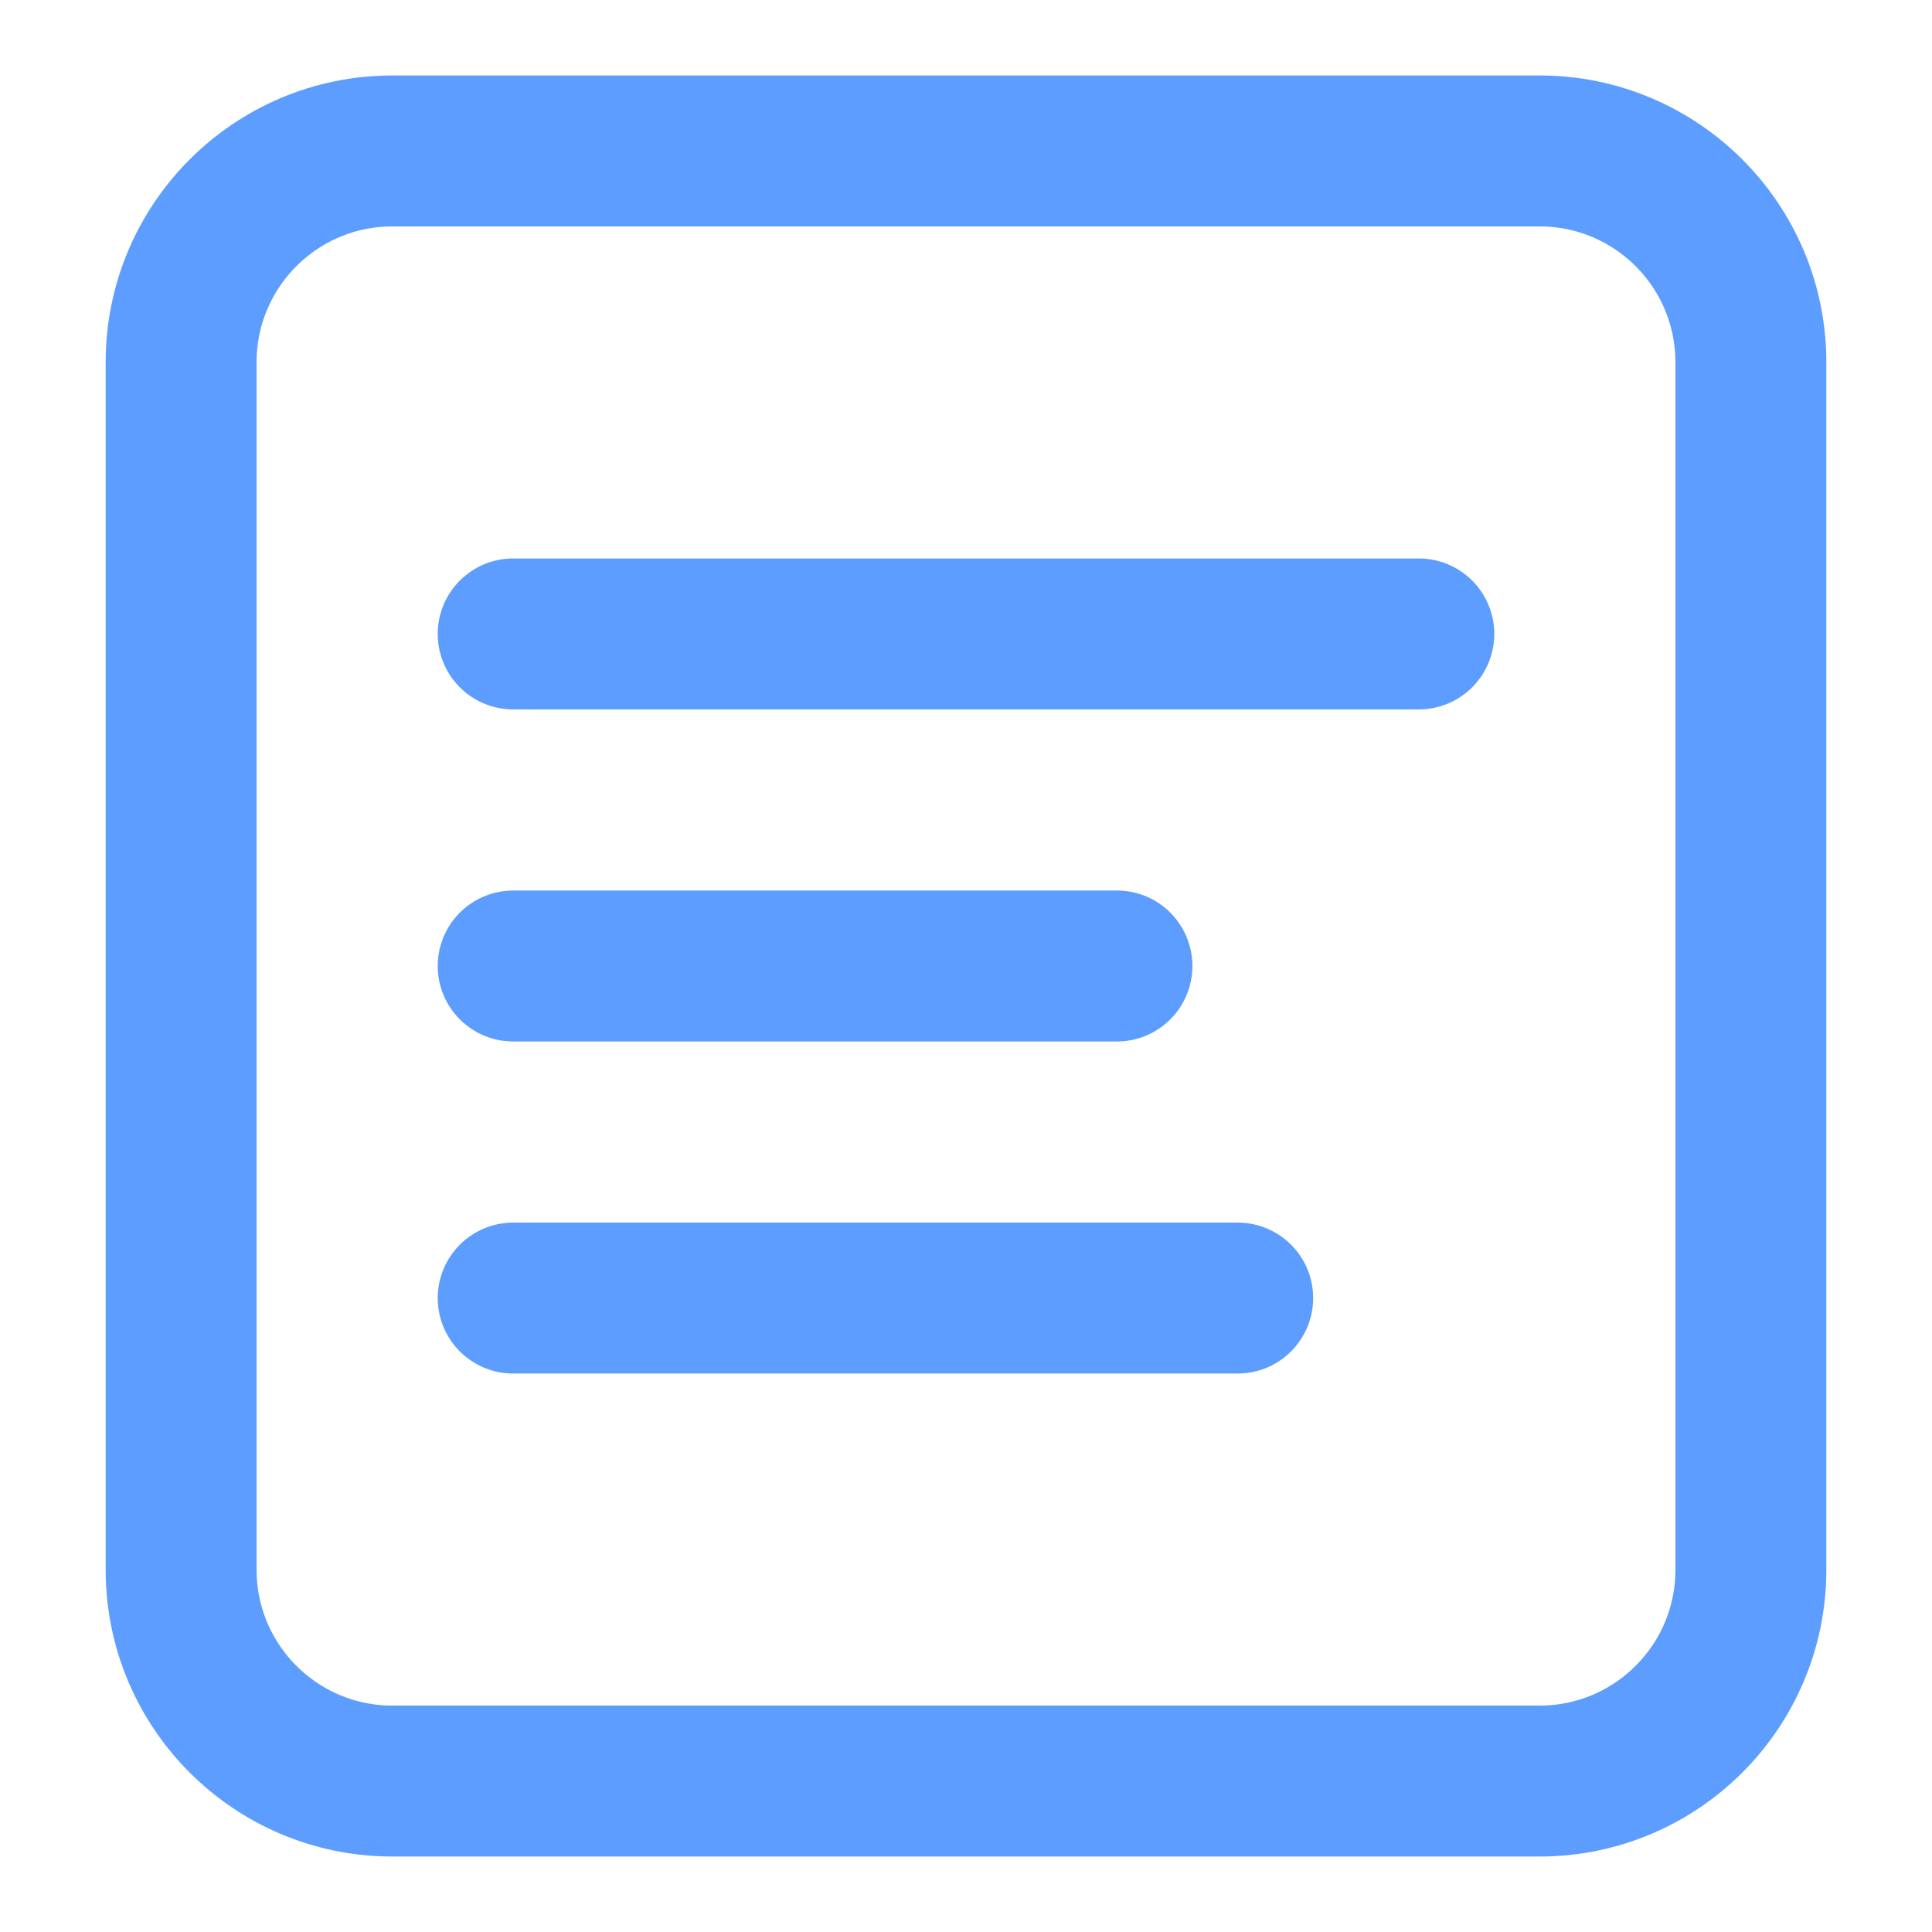
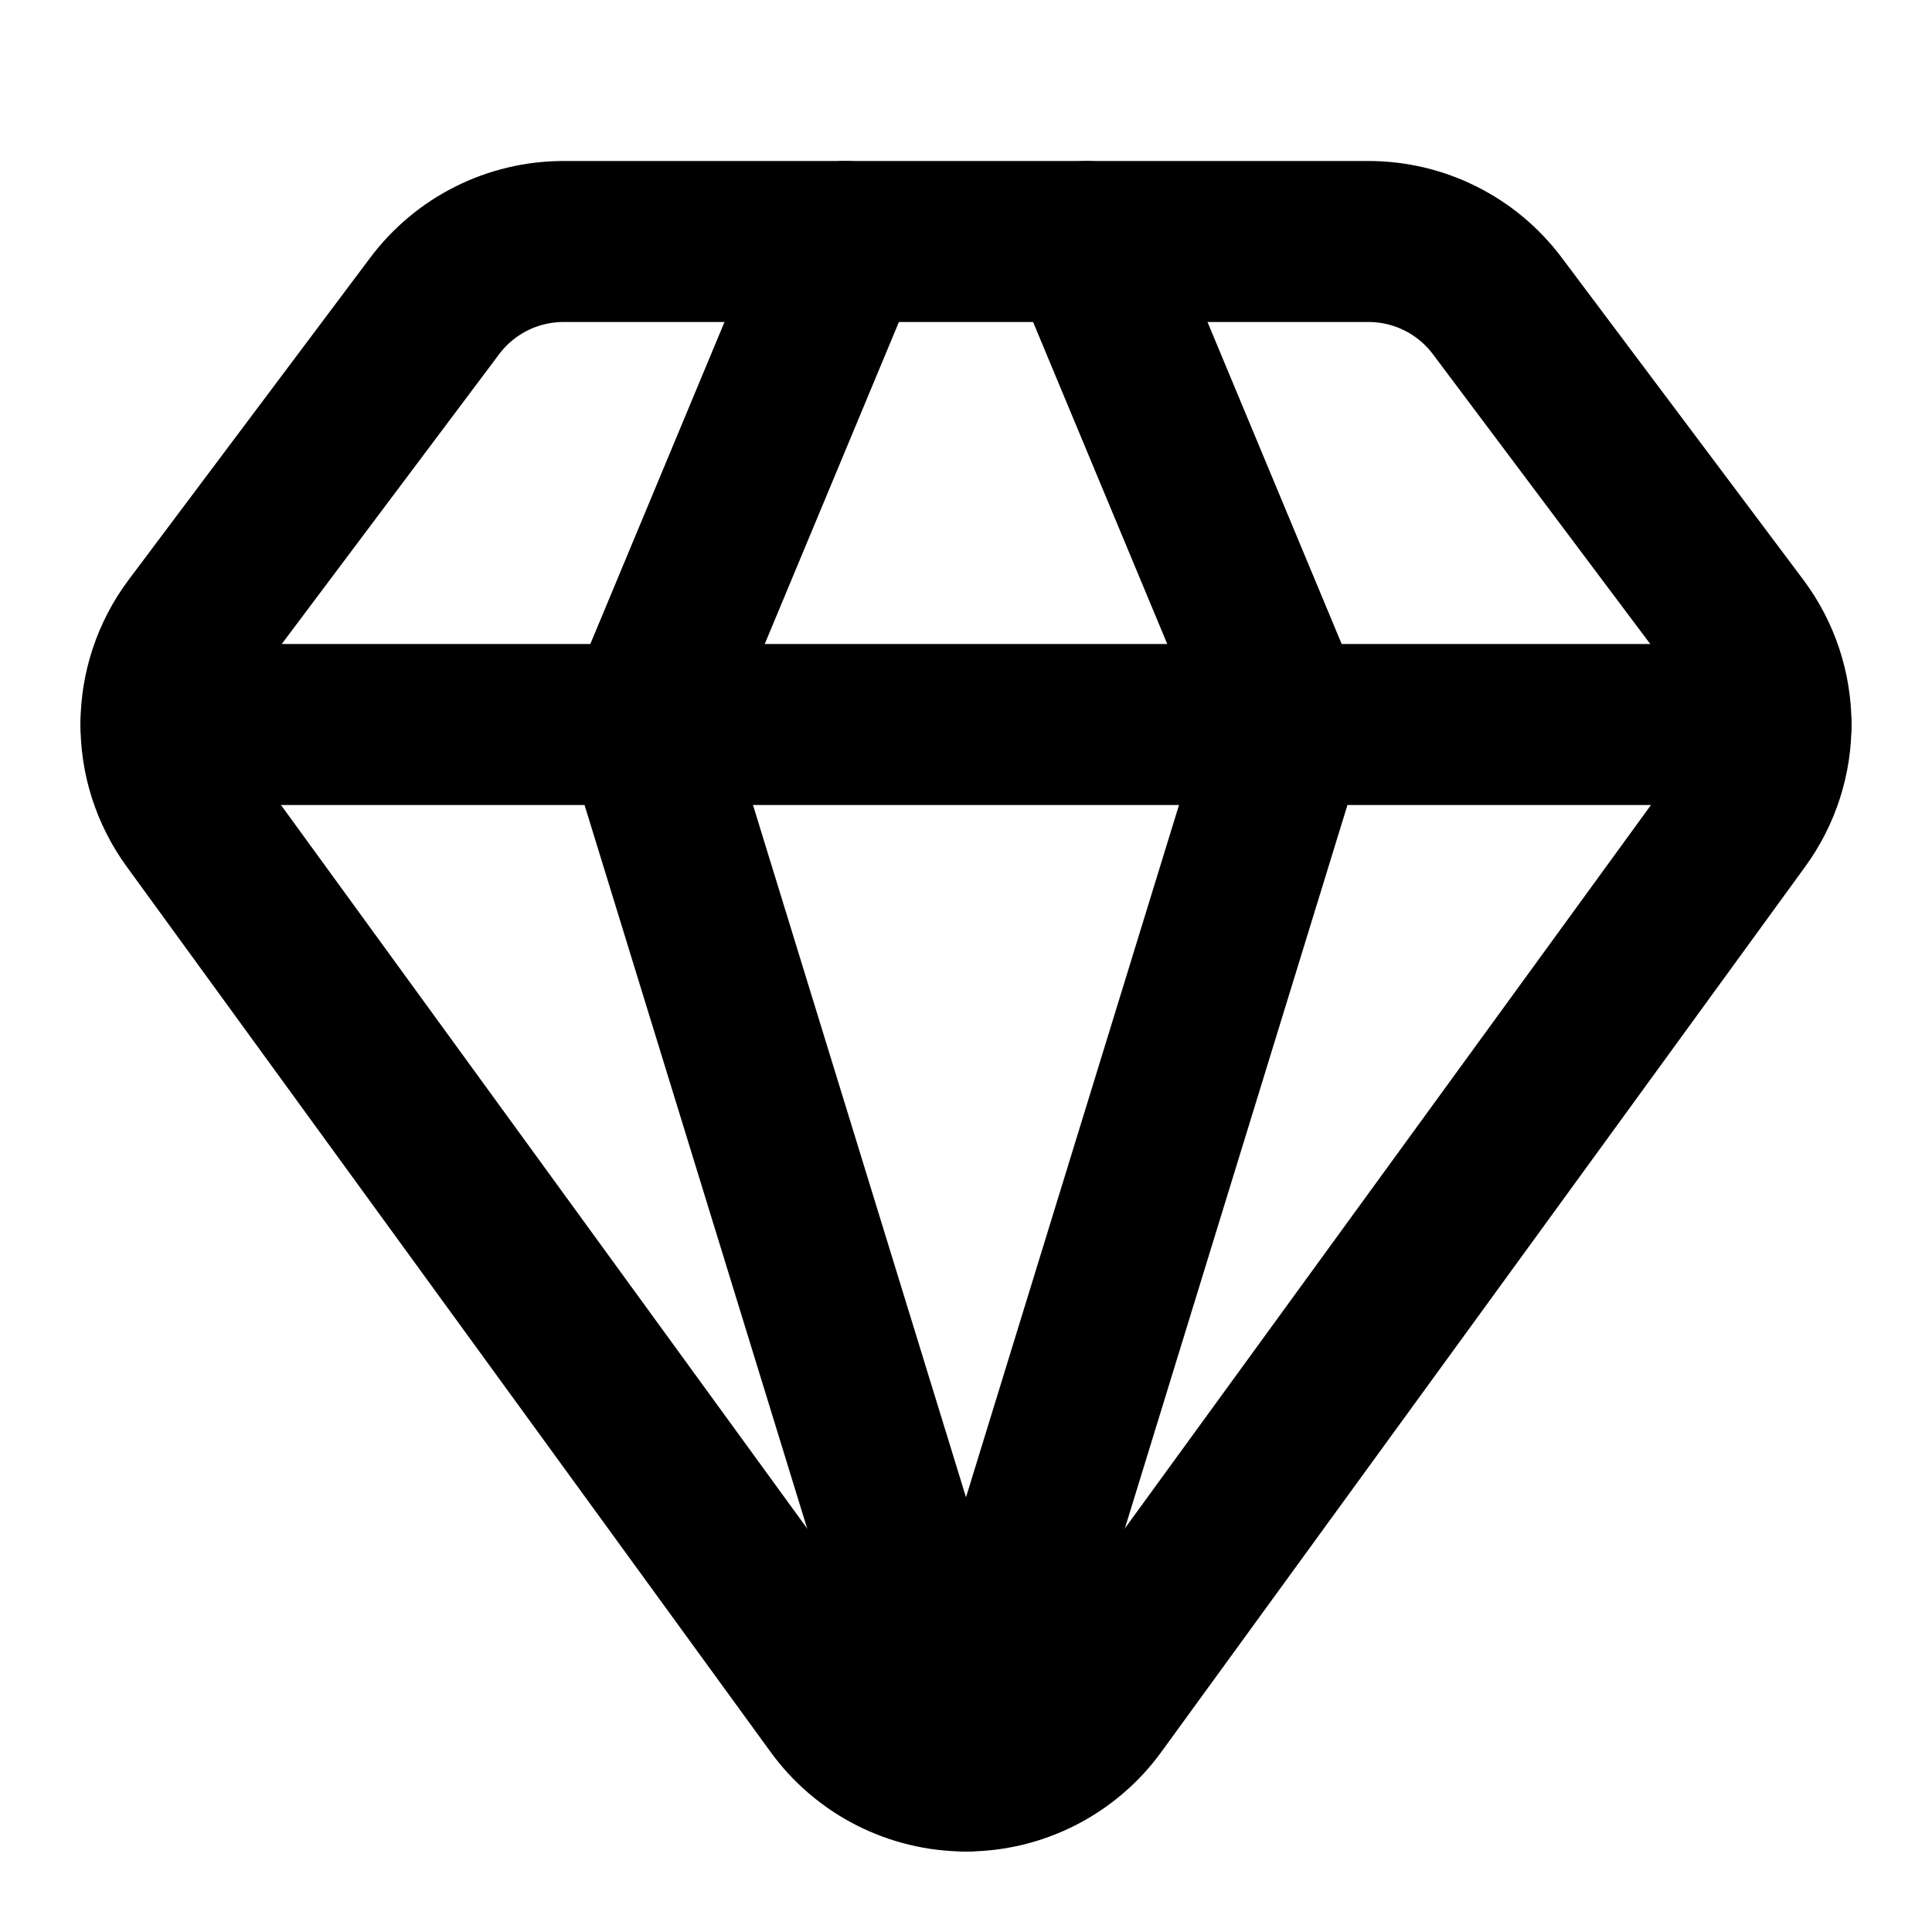
- <svg xmlns="http://www.w3.org/2000/svg" width="128" height="128" viewBox="0 0 128 128" fill="none">
-   <rect x="12" y="10" width="104" height="108" rx="14" stroke="#5C9DFF" stroke-width="10" />
-   <path d="M34 42H94" stroke="#5C9DFF" stroke-width="10" stroke-linecap="round" />
-   <path d="M34 64H74" stroke="#5C9DFF" stroke-width="10" stroke-linecap="round" />
-   <path d="M34 86H82" stroke="#5C9DFF" stroke-width="10" stroke-linecap="round" />
+ <svg xmlns="http://www.w3.org/2000/svg" width="24" height="24" viewBox="0 0 24 24" fill="none" stroke="currentColor" stroke-width="2" stroke-linecap="round" stroke-linejoin="round">
+   <path d="M10.5 3 8 9l4 13 4-13-2.5-6" />
+   <path d="M17 3a2 2 0 0 1 1.6.8l3 4a2 2 0 0 1 .013 2.382l-7.99 10.986a2 2 0 0 1-3.247 0l-7.99-10.986A2 2 0 0 1 2.4 7.8l2.998-3.997A2 2 0 0 1 7 3z" />
+   <path d="M2 9h20" />
</svg>
